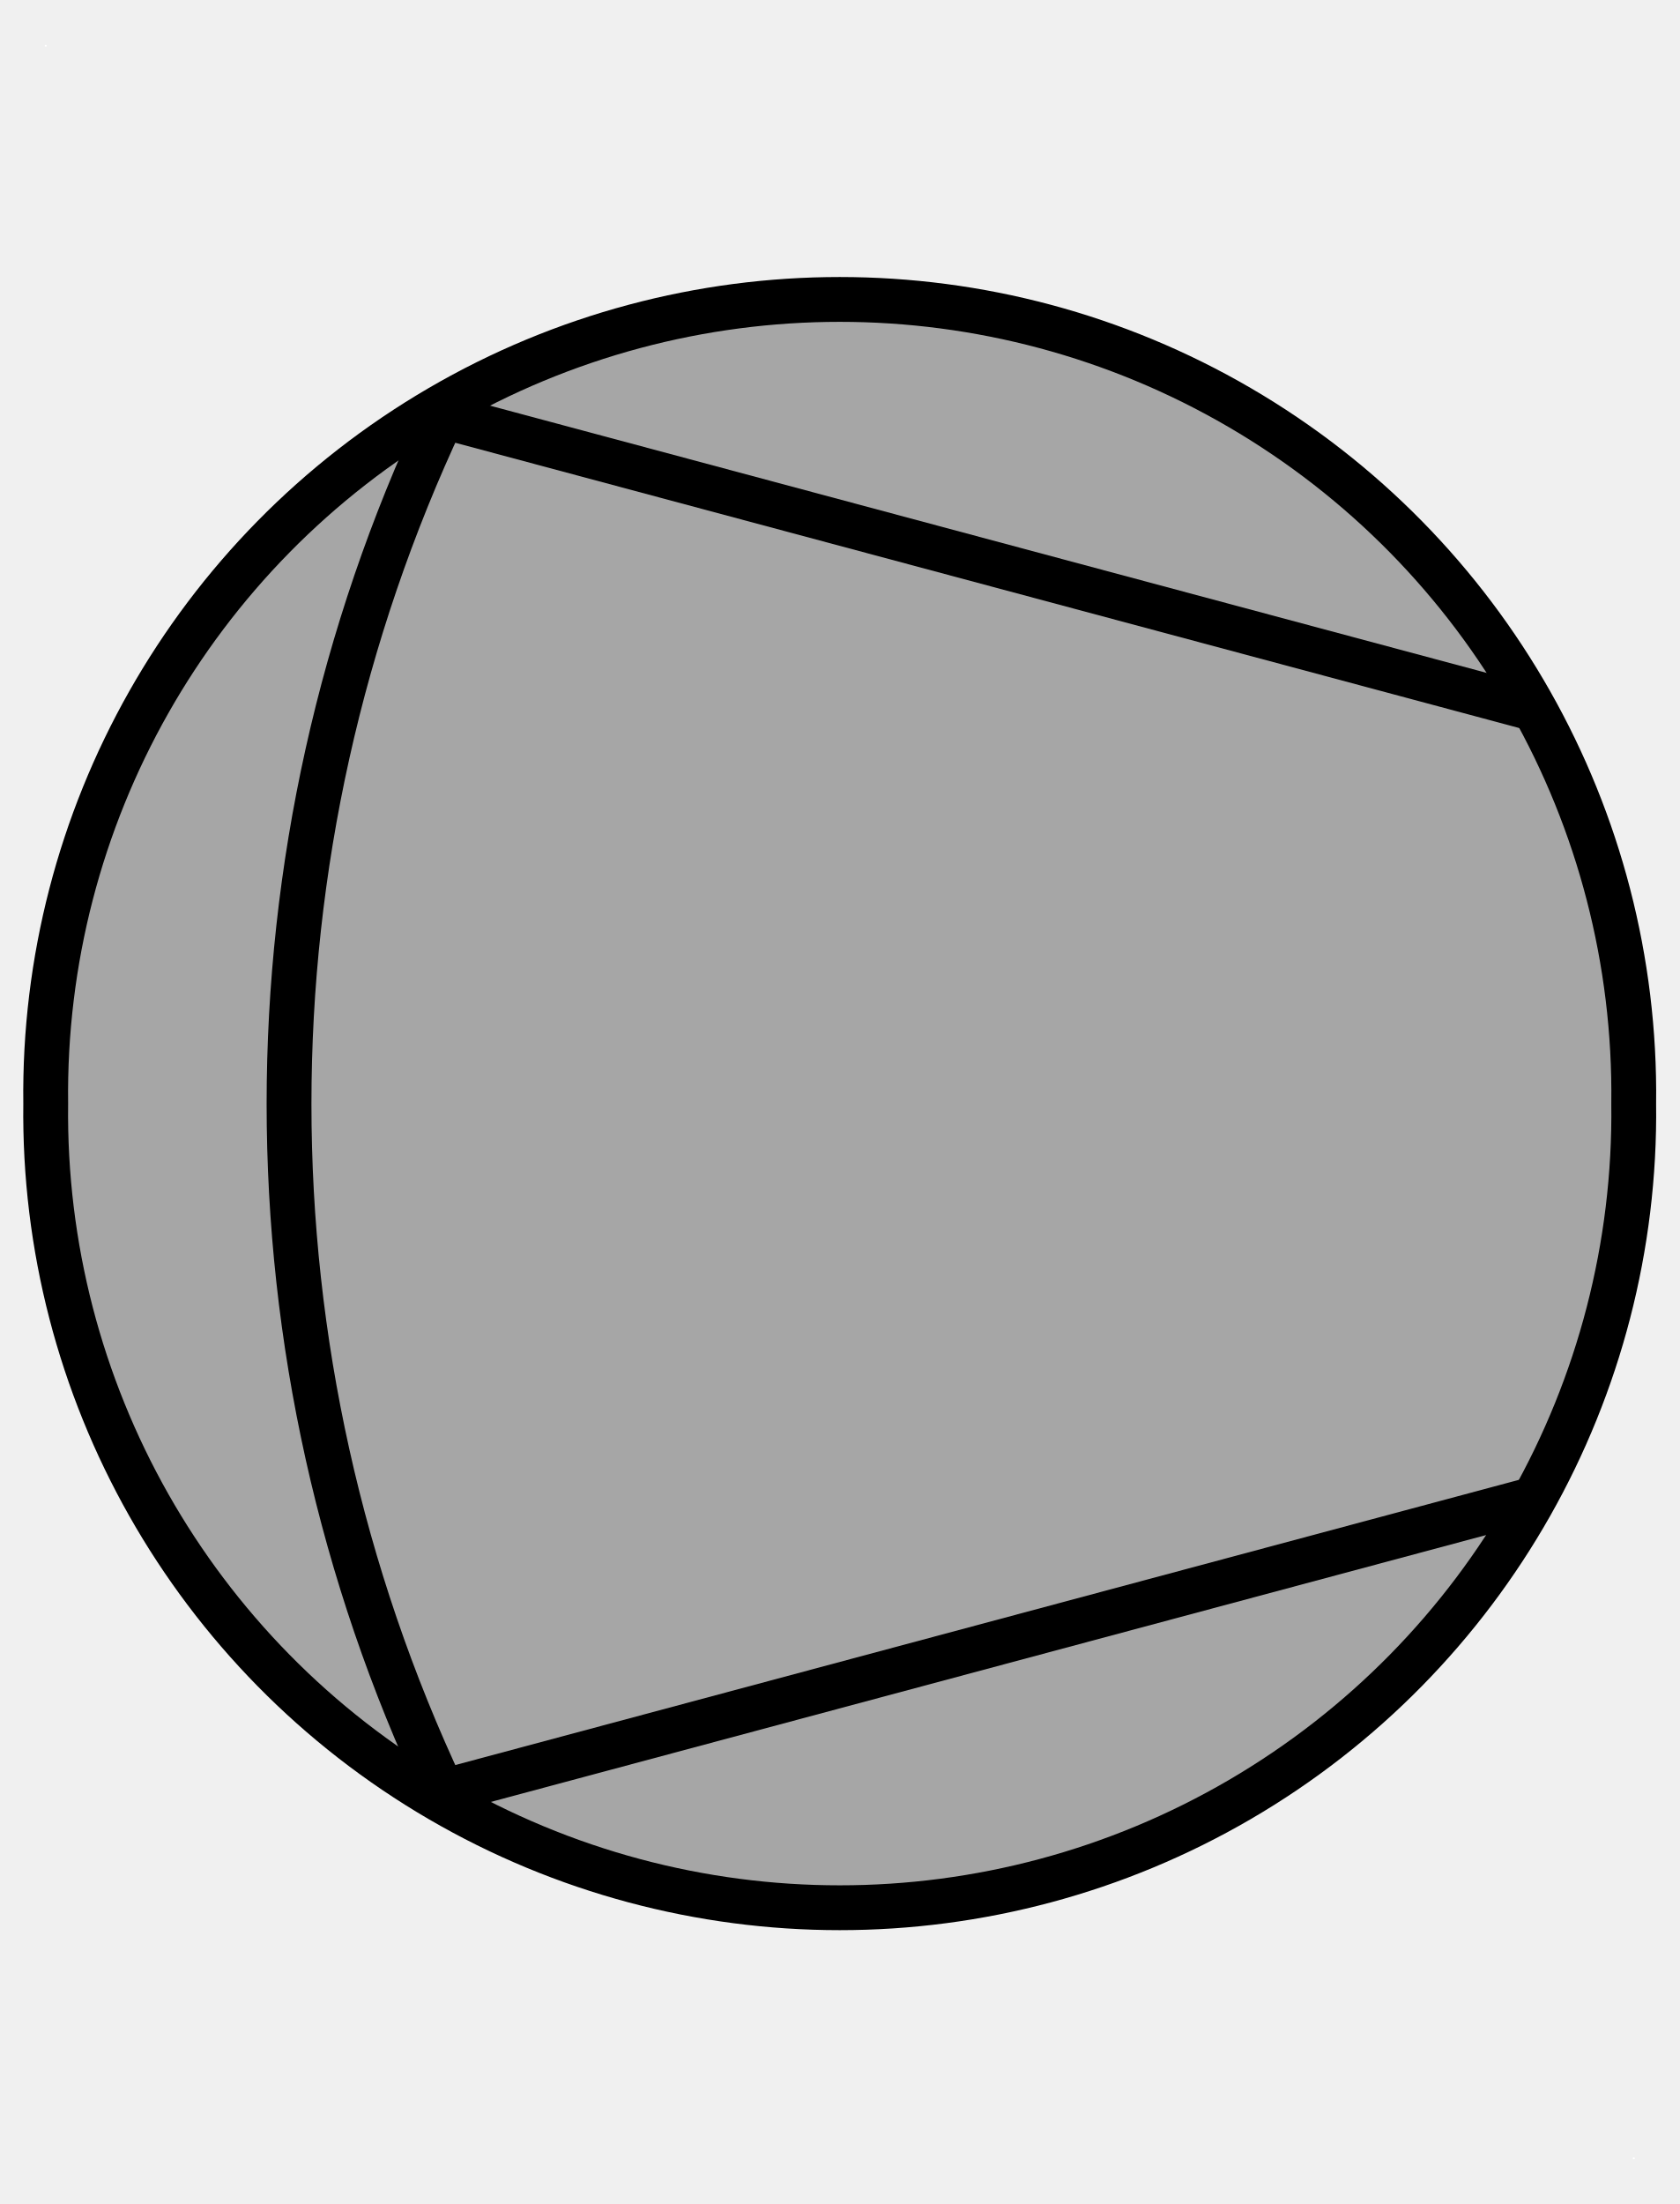
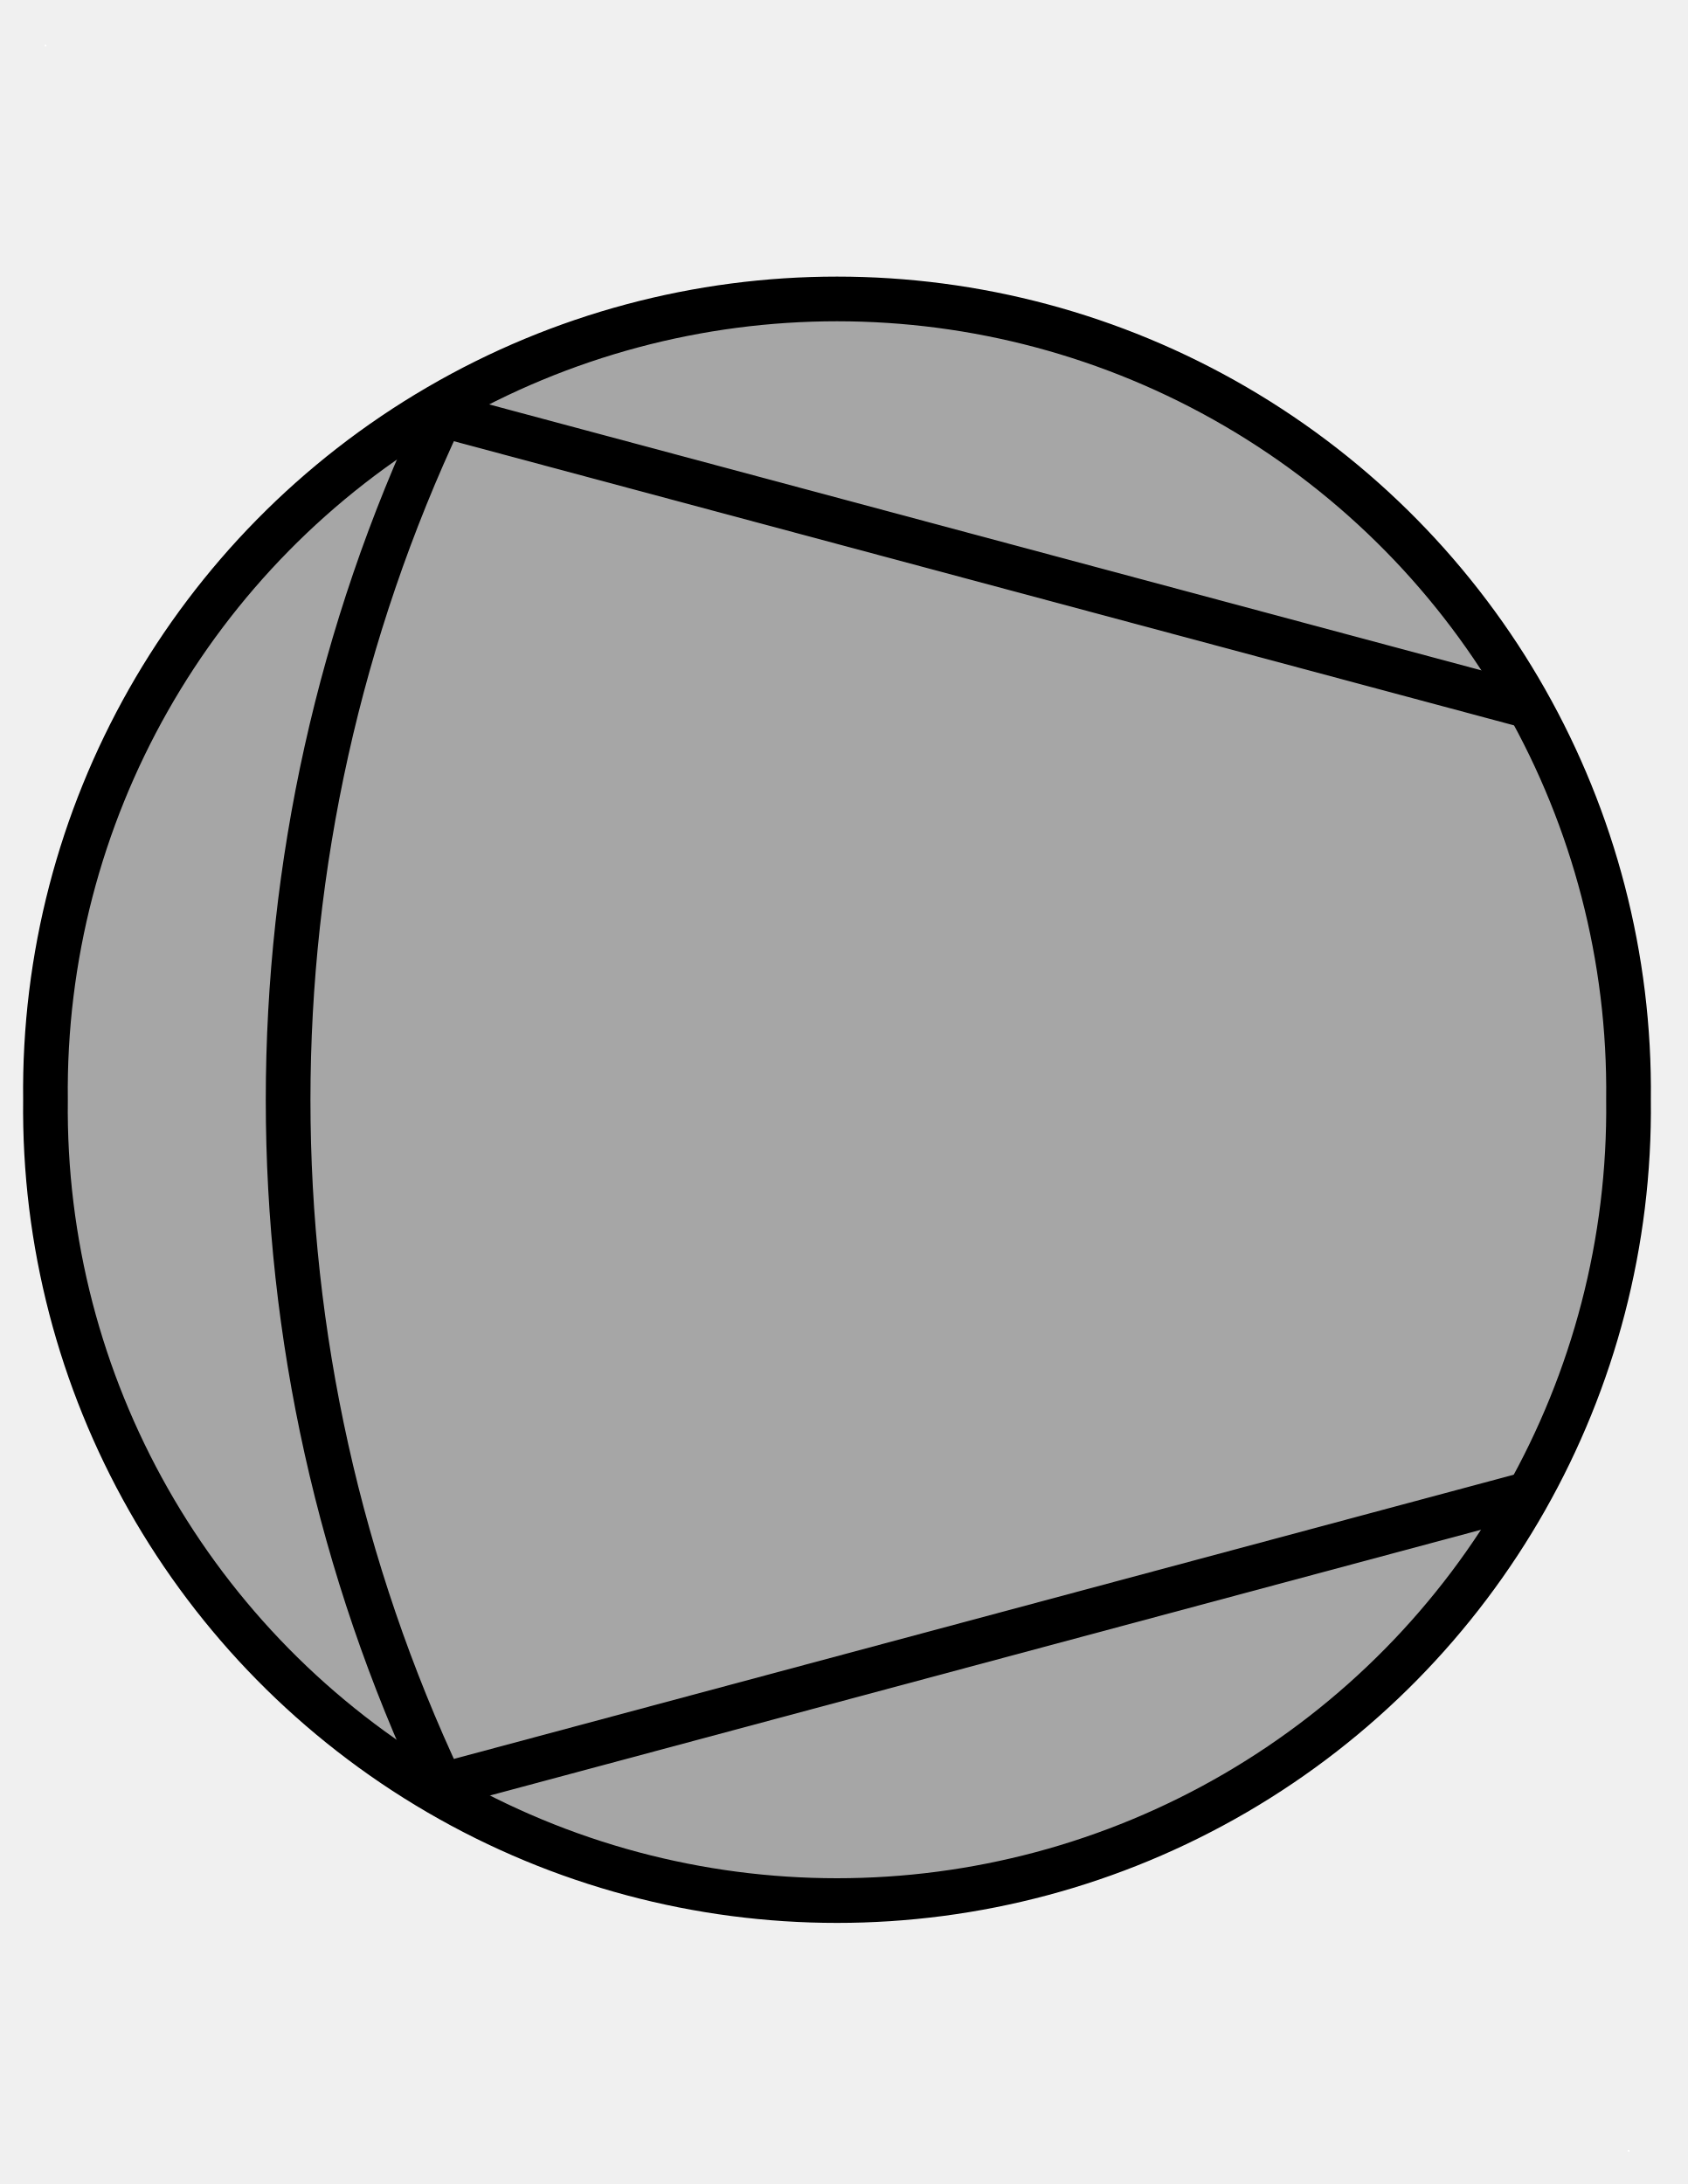
- <svg xmlns="http://www.w3.org/2000/svg" xmlns:ns1="http://schemas.microsoft.com/visio/2003/SVGExtensions/" width="0.375in" height="0.492in" viewBox="0 0 26.98 35.399" xml:space="preserve" color-interpolation-filters="sRGB" class="st2" id="svg2" version="1.1">
-   <defs id="defs41">
-     <ns1:pageProperties ns1:shadowOffsetY="-8.50394" ns1:shadowOffsetX="8.50394" ns1:drawingUnits="24" ns1:pageScale="0.0393701" ns1:drawingScale="0.0393701" />
-   </defs>
-   <ns1:documentProperties ns1:langID="1036" ns1:metric="true" ns1:viewMarkup="false" />
-   <style type="text/css" id="style4">
- 	
- 		.st1 {fill:#ffffff;stroke:none;stroke-linecap:round;stroke-linejoin:round;stroke-width:0.72}
- 		.st2 {fill:none;fill-rule:evenodd;font-size:12;overflow:visible;stroke-linecap:square;stroke-miterlimit:3}
- 		.st3 {fill:#ffffff}
- 		.st4 {stroke:#000000;stroke-linecap:round;stroke-linejoin:round;stroke-width:0.72}
- 	
- 	</style>
-   <g id="g3825">
-     <rect x="0.72" y="0.72" width="0.028" height="0.028" class="st1" id="rect16" style="fill:#ffffff;stroke:none" />
-     <rect x="26.232" y="34.651" width="0.028" height="0.028" class="st1" id="rect21" style="fill:#ffffff;stroke:none" />
-     <path d="m 26.244,17.725 a 12.756,12.756 0 1 0 -25.51,0 12.756,12.756 0 1 0 25.51,0 z" class="st3" id="path29" style="fill:#ffffff" />
-     <path d="m 26.244,17.725 a 12.756,12.756 0 1 0 -25.51,0 12.756,12.756 0 1 0 25.51,0" class="st4" id="path31" style="stroke:#000000;stroke-width:0.72;stroke-linecap:round;stroke-linejoin:round;fill:#a6a6a6;fill-opacity:1" />
-     <path d="m 7.114,28.775 a 25.917,25.917 0 0 1 0,-22.09" class="st4" id="path33" style="stroke:#000000;stroke-width:0.72;stroke-linecap:round;stroke-linejoin:round" />
-     <path d="m 7.114,6.685 17.42,4.67" class="st4" id="path35" style="stroke:#000000;stroke-width:0.72;stroke-linecap:round;stroke-linejoin:round" />
-     <path d="m 7.114,28.775 17.42,-4.67" class="st4" id="path37" style="stroke:#000000;stroke-width:0.72;stroke-linecap:round;stroke-linejoin:round" />
+ <svg xmlns="http://www.w3.org/2000/svg" width="51pt" height="66pt" viewBox="0 0 51 66" version="1.1">
+   <g id="surface1">
+     <path style=" stroke:none;fill-rule:evenodd;fill:rgb(100%,100%,100%);fill-opacity:1;" d="M 1.352 1.352 L 1.402 1.352 L 1.402 1.402 L 1.352 1.402 Z M 1.352 1.352 " />
+     <path style=" stroke:none;fill-rule:evenodd;fill:rgb(100%,100%,100%);fill-opacity:1;" d="M 49.184 64.969 L 49.238 64.969 L 49.238 65.023 L 49.184 65.023 Z M 49.184 64.969 " />
+     <path style=" stroke:none;fill-rule:evenodd;fill:rgb(100%,100%,100%);fill-opacity:1;" d="M 49.207 33.234 C 49.309 24.621 44.773 16.621 37.332 12.285 C 29.891 7.949 20.691 7.949 13.25 12.285 C 5.809 16.621 1.273 24.621 1.375 33.234 C 1.273 41.848 5.809 49.848 13.25 54.184 C 20.691 58.52 29.891 58.52 37.332 54.184 C 44.773 49.848 49.309 41.848 49.207 33.234 Z M 49.207 33.234 " />
+     <path style="fill-rule:evenodd;fill:rgb(65.098%,65.098%,65.098%);fill-opacity:1;stroke-width:0.72;stroke-linecap:round;stroke-linejoin:round;stroke:rgb(0%,0%,0%);stroke-opacity:1;stroke-miterlimit:3;" d="M 26.244 17.725 C 26.298 13.131 23.879 8.865 19.91 6.552 C 15.942 4.24 11.035 4.24 7.067 6.552 C 3.098 8.865 0.679 13.131 0.733 17.725 C 0.679 22.319 3.098 26.585 7.067 28.898 C 11.035 31.21 15.942 31.21 19.91 28.898 C 23.879 26.585 26.298 22.319 26.244 17.725 " transform="matrix(1.874995,0,0,1.874995,0,0.0000773127)" />
+     <path style="fill:none;stroke-width:0.72;stroke-linecap:round;stroke-linejoin:round;stroke:rgb(0%,0%,0%);stroke-opacity:1;stroke-miterlimit:3;" d="M 7.115 28.775 C 3.819 21.779 3.819 13.679 7.115 6.685 " transform="matrix(1.874995,0,0,1.874995,0,0.0000773127)" />
+     <path style="fill:none;stroke-width:0.72;stroke-linecap:round;stroke-linejoin:round;stroke:rgb(0%,0%,0%);stroke-opacity:1;stroke-miterlimit:3;" d="M 7.115 6.685 L 24.533 11.354 " transform="matrix(1.874995,0,0,1.874995,0,0.0000773127)" />
+     <path style="fill:none;stroke-width:0.72;stroke-linecap:round;stroke-linejoin:round;stroke:rgb(0%,0%,0%);stroke-opacity:1;stroke-miterlimit:3;" d="M 7.115 28.775 L 24.533 24.104 " transform="matrix(1.874995,0,0,1.874995,0,0.0000773127)" />
  </g>
</svg>
